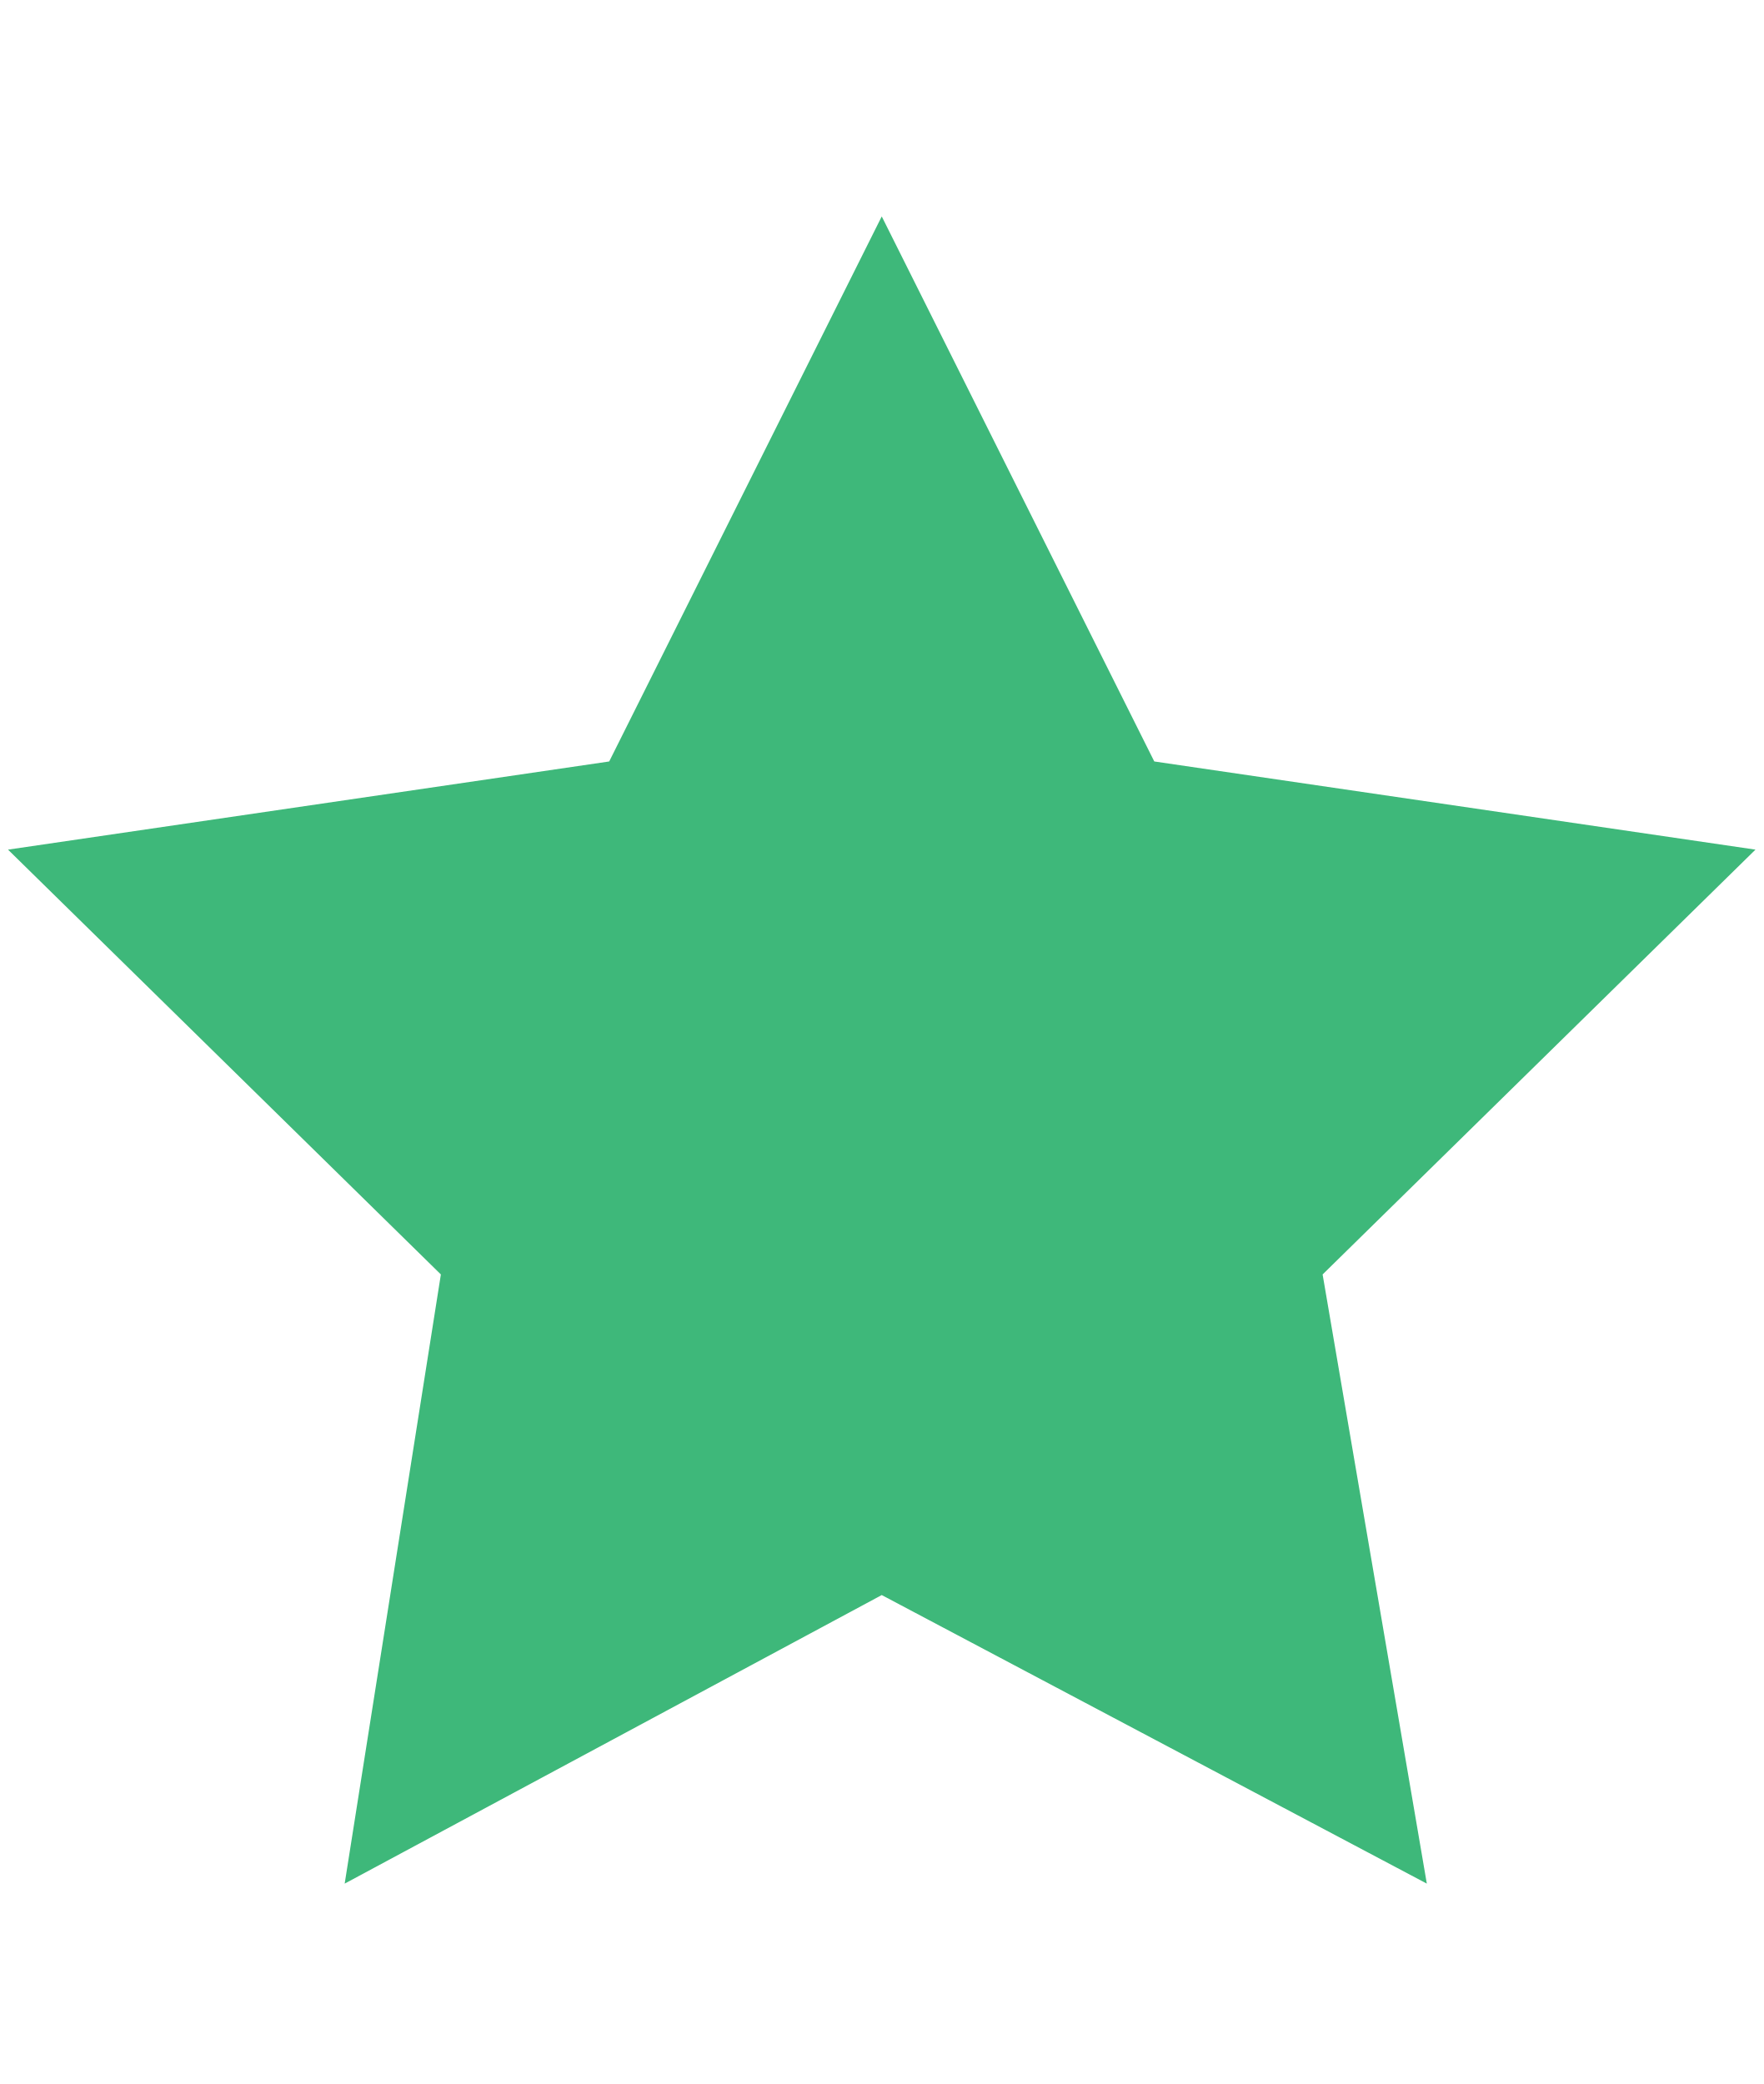
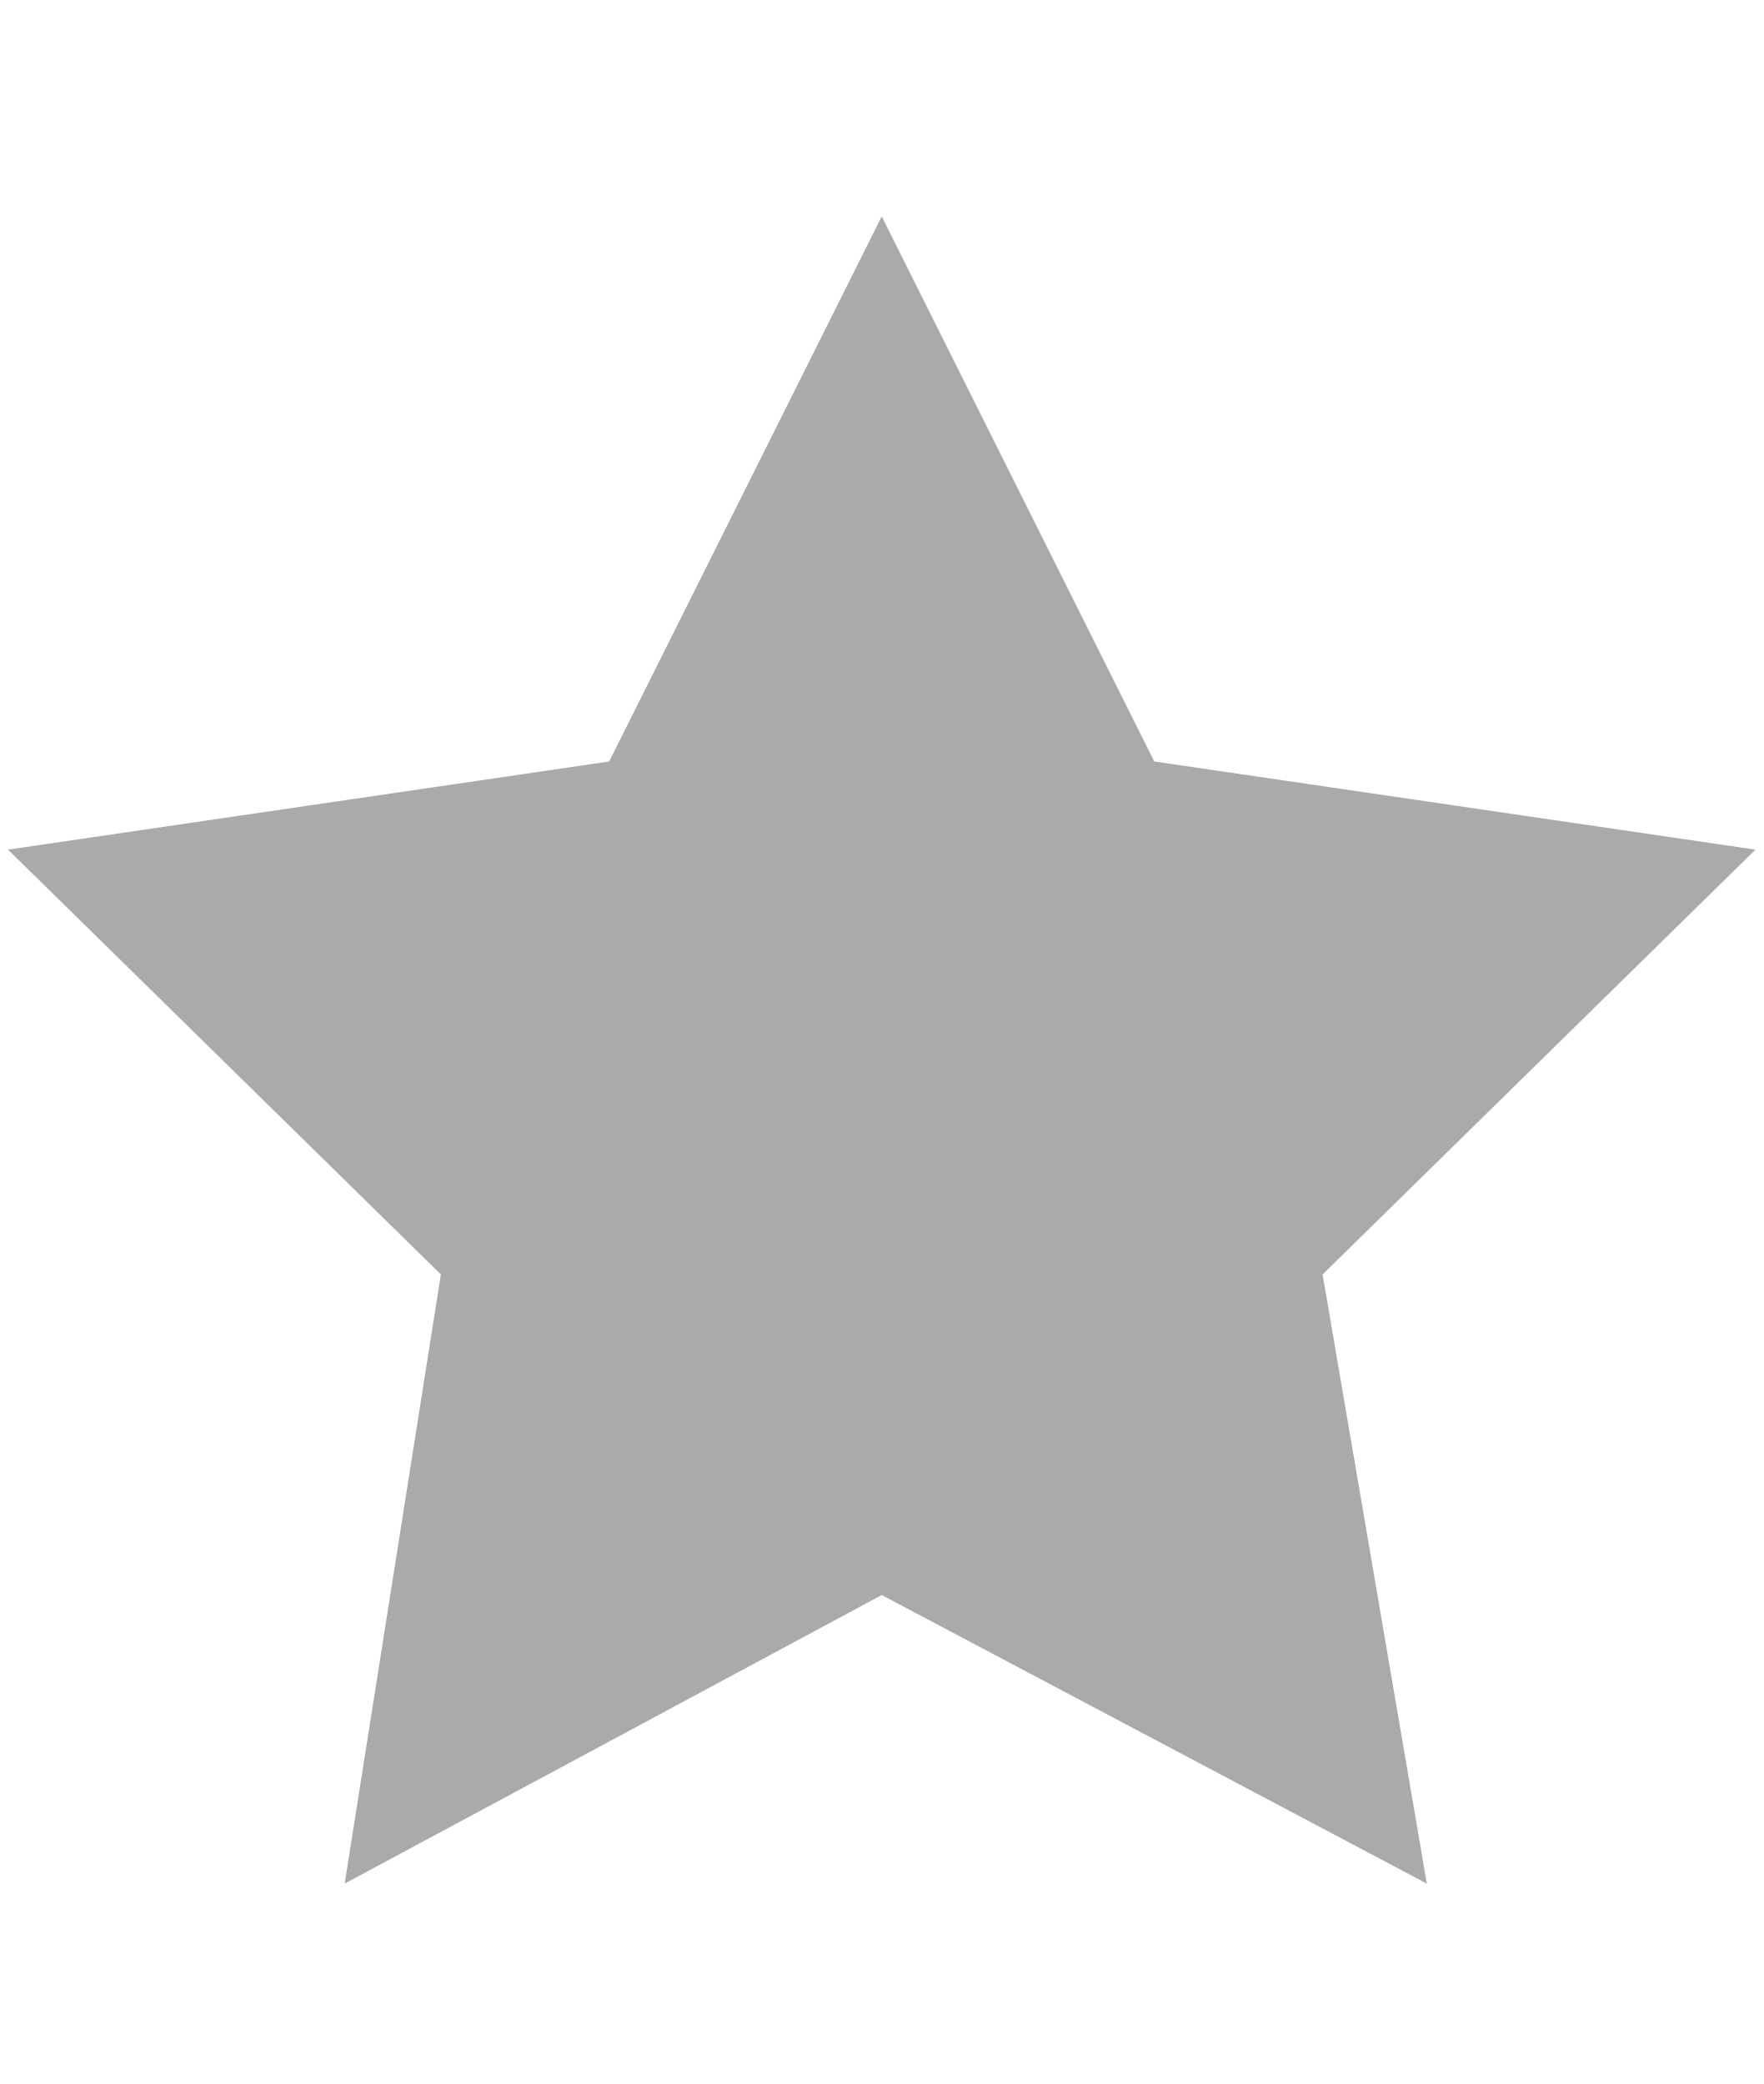
<svg xmlns="http://www.w3.org/2000/svg" version="1.1" id="Layer_1" x="0px" y="0px" viewBox="0 0 22 26" style="enable-background:new 0 0 22 26;" xml:space="preserve">
  <style type="text/css">
- 	.st0{fill:#3EB87A;}
+ 	.st0{fill:#AAAAAA;}
</style>
  <polygon class="st0" points="11,2.7 14.4,9.5 21.9,10.6 16.5,15.9 17.8,23.5 11,19.9 4.3,23.5 5.5,15.9 0.1,10.6 7.6,9.5 " />
</svg>
